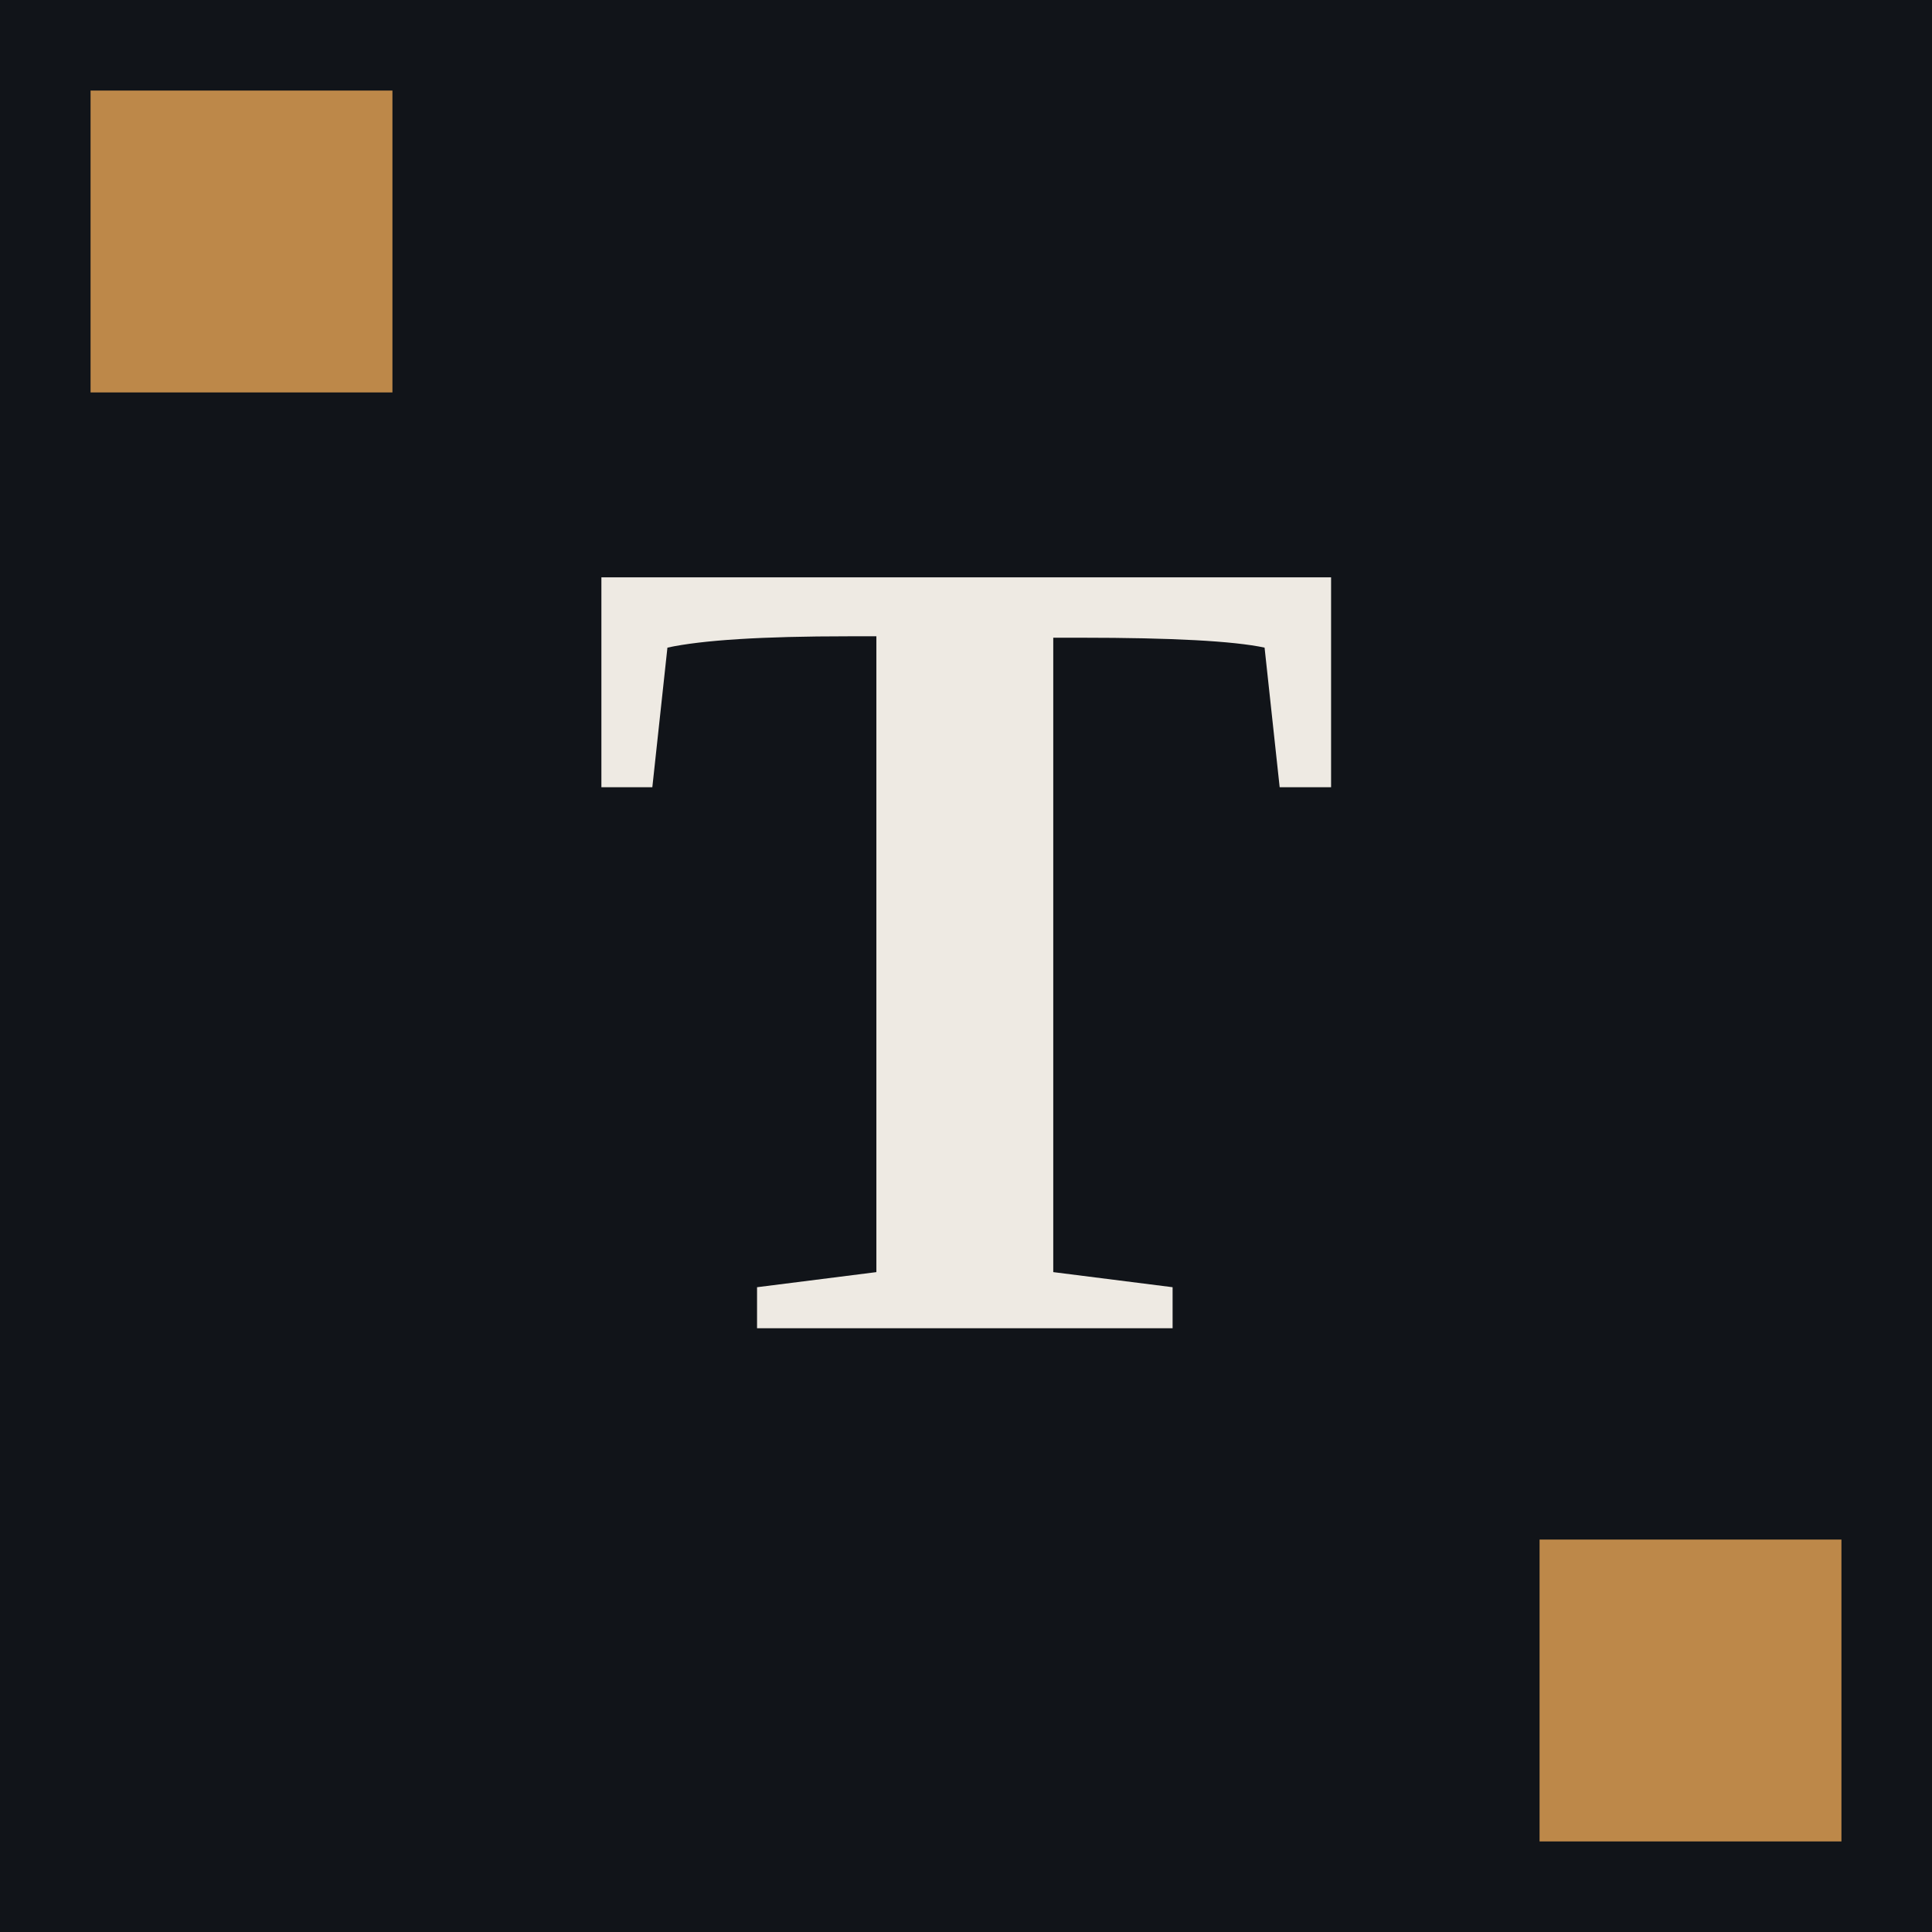
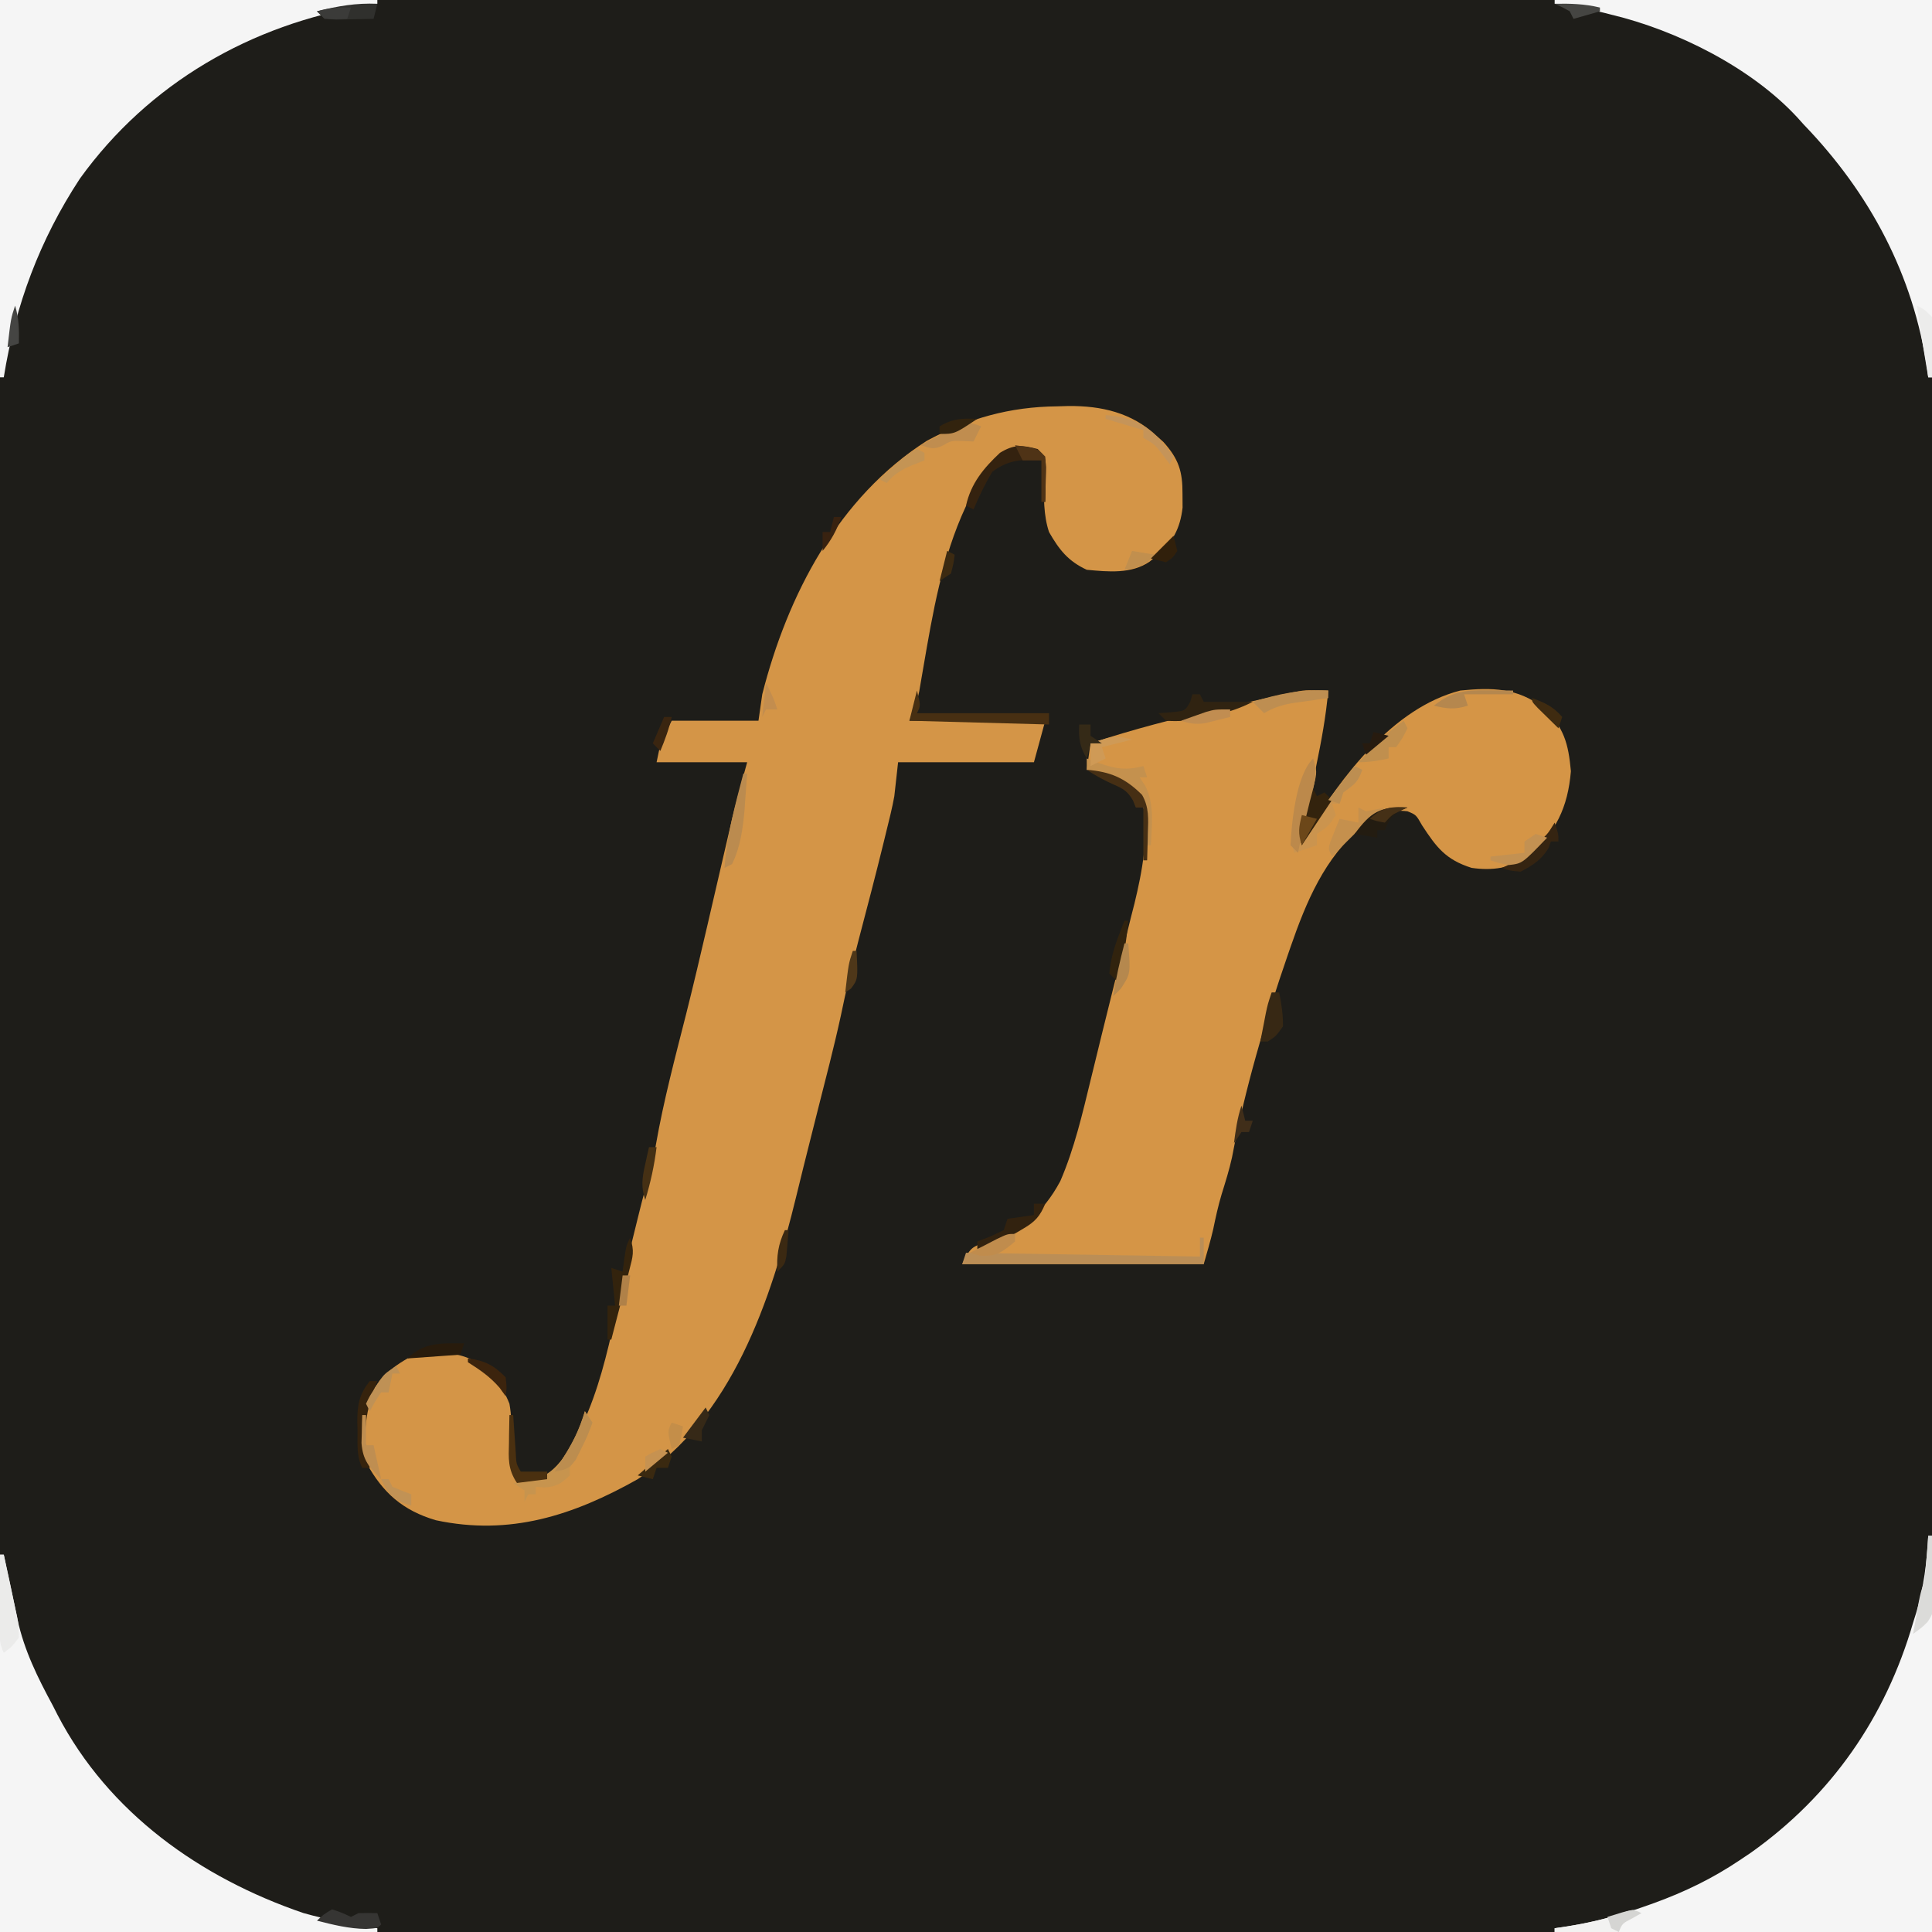
- <svg xmlns="http://www.w3.org/2000/svg" viewBox="0 0 64 64" role="img" aria-label="Tranfr">
-   <rect width="64" height="64" fill="#111419" />
-   <path d="M3 3h10v10H3z M51 51h10v10H51z" fill="#bd8849" />
-   <text x="32" y="44" text-anchor="middle" font-family="Georgia, 'Times New Roman', serif" font-size="38" font-weight="700" fill="#eeeae3">T</text>
+ <svg xmlns="http://www.w3.org/2000/svg" version="1.1" width="512" height="512">
+   <path d="M0 0 C168.96 0 337.92 0 512 0 C512 168.96 512 337.92 512 512 C343.04 512 174.08 512 0 512 C0 343.04 0 174.08 0 0 Z " fill="#1E1D19" transform="translate(0,0)" />
+   <path d="M0 0 C1.49 -0.04 1.49 -0.04 3.02 -0.09 C11.73 -0.16 19.75 1.64 26.31 7.75 C27.24 8.58 27.24 8.58 28.18 9.43 C32.22 13.92 33.29 17.2 33.25 23.25 C33.26 24.43 33.27 25.62 33.27 26.84 C32.65 32.31 30.64 36.16 26.38 39.62 C25.79 40.12 25.2 40.61 24.59 41.11 C19.77 44.48 13.48 43.84 7.88 43.31 C2.93 41.02 0.57 38 -2.12 33.31 C-3.63 28.8 -3.45 24.11 -3.55 19.38 C-3.64 17.35 -3.87 15.33 -4.12 13.31 C-6.91 11.04 -6.91 11.04 -9.94 11.38 C-15.34 12.96 -18.32 16.06 -21.29 20.67 C-21.94 21.94 -22.57 23.21 -23.19 24.5 C-23.53 25.2 -23.87 25.9 -24.22 26.63 C-30.48 40.12 -32.92 54.62 -35.43 69.19 C-35.72 70.85 -35.72 70.85 -36.01 72.55 C-36.18 73.54 -36.35 74.53 -36.52 75.55 C-37.12 78.31 -37.12 78.31 -39.12 83.31 C-27.25 83.31 -15.37 83.31 -3.12 83.31 C-4.12 86.94 -5.11 90.57 -6.12 94.31 C-18 94.31 -29.88 94.31 -42.12 94.31 C-42.46 97.28 -42.78 100.25 -43.12 103.31 C-43.4 104.83 -43.71 106.34 -44.07 107.84 C-44.26 108.62 -44.44 109.4 -44.64 110.2 C-44.84 111.02 -45.04 111.84 -45.25 112.69 C-45.46 113.57 -45.68 114.46 -45.9 115.37 C-48.06 124.2 -50.37 132.99 -52.68 141.79 C-54.39 148.37 -55.96 154.94 -57.32 161.61 C-59.14 169.96 -61.32 178.22 -63.41 186.5 C-64.2 189.62 -64.99 192.75 -65.77 195.88 C-66.24 197.78 -66.72 199.68 -67.2 201.58 C-67.84 204.18 -68.48 206.78 -69.12 209.39 C-75.8 236.79 -86.1 268.17 -111.12 284.31 C-128.17 293.9 -144.97 299.39 -164.62 295.19 C-173.34 292.63 -178.7 287.91 -183.05 279.95 C-185.24 274.58 -185.05 270.09 -183.23 264.64 C-180.6 258.7 -177.73 255.53 -172.12 252.31 C-166.68 250.5 -160.9 250.14 -155.54 252.41 C-150.63 255.47 -147.27 258.83 -145.12 264.31 C-144.58 267.42 -144.48 270.47 -144.44 273.62 C-144.56 279.14 -144.56 279.14 -143.12 284.31 C-139.08 284.38 -136.43 284.39 -133.25 281.77 C-121.08 267.27 -118.25 245.39 -114.1 227.46 C-113.1 223.2 -112.06 218.94 -111 214.69 C-110.53 212.81 -110.53 212.81 -110.05 210.9 C-109.42 208.47 -108.76 206.05 -108.06 203.64 C-107.31 200.96 -106.74 198.43 -106.31 195.69 C-104.26 183.96 -101.17 172.4 -98.25 160.88 C-96.28 153.06 -94.45 145.22 -92.62 137.38 C-92.47 136.72 -92.32 136.06 -92.16 135.38 C-90.93 130.08 -89.7 124.78 -88.47 119.47 C-87.94 117.19 -87.41 114.91 -86.88 112.62 C-86.6 111.45 -86.33 110.27 -86.05 109.05 C-84.83 104.11 -83.46 99.22 -82.12 94.31 C-90.05 94.31 -97.97 94.31 -106.12 94.31 C-105.12 89.31 -105.12 89.31 -102.12 83.31 C-94.53 83.31 -86.94 83.31 -79.12 83.31 C-78.8 81 -78.47 78.69 -78.12 76.31 C-71.4 49.93 -57.96 24.07 -34.46 9.1 C-23.39 3.16 -12.51 0.12 0 0 Z " fill="#D49547" transform="translate(280.125,107.6875)" />
+   <path d="M0 0 C1.21 0.01 1.21 0.01 2.45 0.03 C3.37 0.04 3.37 0.04 4.31 0.06 C3.72 6.82 2.51 13.34 1.14 19.98 C0.25 24.31 -0.57 28.65 -1.38 33 C-1.51 33.7 -1.64 34.41 -1.77 35.14 C-2.08 36.78 -2.38 38.42 -2.69 40.06 C-2.29 39.4 -1.89 38.73 -1.47 38.04 C7.73 23.12 21.26 4.69 39.31 0.06 C47.81 -0.78 54.35 -0.68 61.36 4.61 C66.81 9.86 67.94 14.07 68.62 21.44 C67.8 31.06 64.64 37.63 57.31 44.06 C52.74 47.18 47.7 47.84 42.31 47.06 C35.45 44.89 33.01 41.65 29.19 35.81 C27.6 33 27.6 33 25.31 32.06 C19.97 31.46 17.47 32.75 13.31 36.06 C3.34 44.35 -1.54 56.08 -5.69 68.06 C-5.93 68.76 -6.17 69.45 -6.42 70.17 C-12.47 87.7 -17.74 105.53 -21.19 123.77 C-21.92 127.12 -22.95 130.35 -23.96 133.62 C-24.86 136.64 -25.53 139.68 -26.16 142.76 C-26.88 145.89 -27.8 148.97 -28.69 152.06 C-49.81 152.06 -70.93 152.06 -92.69 152.06 C-90.5 147.69 -90.33 147.56 -86.06 146.12 C-76.82 142.66 -71.42 138.88 -66.69 130.06 C-62.96 121.41 -60.84 112.25 -58.62 103.12 C-58.28 101.73 -57.94 100.34 -57.6 98.96 C-56.93 96.24 -56.27 93.53 -55.61 90.82 C-54.8 87.54 -53.99 84.26 -53.17 80.98 C-52.81 79.55 -52.81 79.55 -52.45 78.09 C-51.9 75.92 -51.35 73.74 -50.8 71.56 C-49.85 67.8 -48.92 64.02 -48 60.25 C-47.68 59 -47.36 57.75 -47.03 56.46 C-44.94 47.83 -43.3 38.93 -44.69 30.06 C-47.44 25.84 -49.66 24.28 -54.44 22.75 C-55.42 22.42 -56.41 22.1 -57.42 21.76 C-58.17 21.53 -58.92 21.3 -59.69 21.06 C-59.36 18.75 -59.03 16.44 -58.69 14.06 C-47.37 10.32 -36.01 7.37 -24.38 4.81 C-22.02 4.29 -19.66 3.76 -17.3 3.23 C-15.85 2.91 -14.4 2.59 -12.95 2.27 C-2.57 -0.04 -2.57 -0.04 0 0 Z " fill="#D59546" transform="translate(347.6875,182.9375)" />
+   <path d="M0 0 C0.33 0 0.66 0 1 0 C1 34.65 1 69.3 1 105 C-32 105 -65 105 -99 105 C-99 104.67 -99 104.34 -99 104 C-98.27 103.9 -97.53 103.8 -96.77 103.69 C-89.43 102.58 -82.62 100.86 -75.62 98.38 C-74.63 98.02 -73.63 97.67 -72.6 97.31 C-64.44 94.33 -57.22 90.84 -50 86 C-48.99 85.32 -47.98 84.65 -46.95 83.95 C-25.61 68.77 -11.29 48.1 -4 23 C-3.6 21.73 -3.6 21.73 -3.2 20.44 C-1.17 13.64 -0.36 7.07 0 0 Z " fill="#F5F5F5" transform="translate(511,407)" />
+   <path d="M0 0 C0.33 0 0.66 0 1 0 C1.18 0.87 1.36 1.74 1.55 2.64 C2.08 5.14 2.62 7.64 3.16 10.14 C3.66 12.46 4.16 14.78 4.62 17.11 C6.44 25.46 9.98 32.55 14 40 C14.41 40.81 14.82 41.63 15.25 42.46 C28.8 68.47 53.13 85.65 80.38 94.97 C86.83 96.81 93.39 97.94 100 99 C100 99.33 100 99.66 100 100 C67 100 34 100 0 100 C0 67 0 34 0 0 Z " fill="#F5F5F5" transform="translate(0,412)" />
+   <path d="M0 0 C33 0 66 0 100 0 C100 33 100 66 100 100 C99.67 100 99.34 100 99 100 C98.87 98.98 98.87 98.98 98.74 97.94 C95.09 72.79 83.51 51.17 66 33 C65.4 32.34 64.81 31.68 64.2 31 C51.95 17.82 32.33 8.03 15 3.88 C14.33 3.71 13.65 3.54 12.96 3.36 C8.66 2.31 4.4 1.56 0 1 C0 0.67 0 0.34 0 0 Z " fill="#F5F5F5" transform="translate(412,0)" />
+   <path d="M0 0 C33 0 66 0 100 0 C100 0.33 100 0.66 100 1 C99.04 1.15 98.08 1.29 97.1 1.45 C66.55 6.45 39.45 22.01 21.19 47.31 C10.53 63.54 4.06 80.87 1 100 C0.67 100 0.34 100 0 100 C0 67 0 34 0 0 Z " fill="#F5F5F5" transform="translate(0,0)" />
+   <path d="M0 0 C0.33 0 0.66 0 1 0 C1 2.31 1 4.62 1 7 C-20.12 7 -41.24 7 -63 7 C-62.67 6.01 -62.34 5.02 -62 4 C-41.54 4.33 -21.08 4.66 0 5 C0 3.35 0 1.7 0 0 Z " fill="#BB8E56" transform="translate(318,328)" />
+   <path d="M0 0 C1.05 3.14 0.99 3.89 0.22 6.94 C-0.05 8.06 -0.05 8.06 -0.33 9.21 C-0.53 9.99 -0.73 10.76 -0.94 11.56 C-2.4 16.72 -2.4 16.72 -3 22 C-2.58 21.31 -2.15 20.62 -1.71 19.91 C2.2 13.64 6.34 7.73 11 2 C11.66 2.33 12.32 2.66 13 3 C11.84 6.47 10.82 6.89 8 9 C7.67 9.99 7.34 10.98 7 12 C6.34 12 5.68 12 5 12 C5.33 12.99 5.66 13.98 6 15 C4 18 4 18 1 20 C1 20.99 1 21.98 1 23 C-0.98 23.66 -2.96 24.32 -5 25 C-6.22 20.66 -5.72 17.43 -4.75 13.06 C-4.5 11.88 -4.24 10.69 -3.98 9.47 C-3.01 6.03 -1.7 3.13 0 0 Z " fill="#CB944E" transform="translate(348,201)" />
+   <path d="M0 0 C1 4 1 4 0 6 C11.55 6 23.1 6 35 6 C35 6.99 35 7.98 35 9 C16.69 8.5 16.69 8.5 -2 8 C-1.34 5.36 -0.68 2.72 0 0 Z " fill="#472F12" transform="translate(243,183)" />
+   <path d="M0 0 C2 2 2 2 2.2 4.82 C2.17 5.91 2.15 7 2.12 8.12 C2.11 9.22 2.09 10.32 2.07 11.45 C2.05 12.29 2.02 13.13 2 14 C1.67 14 1.34 14 1 14 C1 10.37 1 6.74 1 3 C-4.24 2.69 -7.72 2.83 -12 6 C-13.97 9.21 -15.53 12.54 -17 16 C-17.66 15.67 -18.32 15.34 -19 15 C-17.67 9.08 -14.35 5.07 -10 1 C-6.33 -1.26 -4.18 -1.09 0 0 Z " fill="#34220F" transform="translate(275,119)" />
+   <path d="M0 0 C0.33 0 0.66 0 1 0 C2.04 4.66 3.03 9.33 4 14 C4.19 14.85 4.37 15.7 4.56 16.57 C4.94 18.62 4.94 18.62 5 22 C3.06 24.5 3.06 24.5 1 26 C-0.3 23.39 -0.11 21.47 -0.1 18.55 C-0.09 17.48 -0.09 16.4 -0.09 15.29 C-0.08 14.17 -0.07 13.04 -0.06 11.88 C-0.06 10.74 -0.05 9.6 -0.05 8.43 C-0.04 5.62 -0.02 2.81 0 0 Z " fill="#EBEBEA" transform="translate(0,412)" />
+   <path d="M0 0 C0.66 0.99 1.32 1.98 2 3 C0.46 7.37 -1.62 11.03 -4 15 C-4 15.66 -4 16.32 -4 17 C-6.3 19.22 -7.52 19.97 -10.75 20.19 C-11.86 20.09 -11.86 20.09 -13 20 C-13 20.66 -13 21.32 -13 22 C-13.66 22 -14.32 22 -15 22 C-15.33 22.66 -15.66 23.32 -16 24 C-16 23.01 -16 22.02 -16 21 C-16.99 20.34 -17.98 19.68 -19 19 C-18.43 18.96 -17.86 18.92 -17.28 18.88 C-12.14 18.18 -9.41 16.96 -6.12 12.88 C-3.25 8.76 -1.48 4.78 0 0 Z " fill="#C7944E" transform="translate(155,374)" />
+   <path d="M0 0 C0.87 0.34 0.87 0.34 1.76 0.69 C6.57 2.46 9.88 3.44 15 2 C15.33 2.99 15.66 3.98 16 5 C15.34 5 14.68 5 14 5 C14.5 5.74 14.99 6.49 15.5 7.25 C18 12.12 17.23 17.69 17 23 C16.67 23 16.34 23 16 23 C15.97 22.26 15.95 21.53 15.92 20.77 C15.68 16.53 15.44 12.94 13.62 9.06 C9.56 5.87 4.9 4.51 0 3 C0 2.01 0 1.02 0 0 Z " fill="#C4914E" transform="translate(288,201)" />
+   <path d="M0 0 C0.66 0 1.32 0 2 0 C2.33 0.66 2.66 1.32 3 2 C7.29 2 11.58 2 16 2 C12.4 3.8 9.51 4.73 5.62 5.62 C4.52 5.89 3.42 6.15 2.29 6.41 C-0.92 6.99 -3.75 7.25 -7 7 C-7.66 6.34 -8.32 5.68 -9 5 C-7.33 4.88 -7.33 4.88 -5.62 4.75 C-1.94 4.42 -1.94 4.42 -0.56 1.94 C-0.38 1.3 -0.19 0.66 0 0 Z " fill="#302311" transform="translate(316,184)" />
+   <path d="M0 0 C2 1 2 1 2 1 Z M-1 1 C-0.34 1.33 0.32 1.66 1 2 C2.68 1.72 4.35 1.39 6 1 C5.36 1.47 4.72 1.95 4.06 2.44 C-0.23 6.03 -4.09 10.01 -8 14 C-9 12 -9 12 -8.44 10.05 C-8.15 9.34 -7.86 8.62 -7.56 7.88 C-7.28 7.15 -6.99 6.43 -6.69 5.68 C-6.46 5.13 -6.24 4.57 -6 4 C-4.35 4.33 -2.7 4.66 -1 5 C-1 3.68 -1 2.36 -1 1 Z " fill="#C5904D" transform="translate(361,213)" />
+   <path d="M0 0 C0.66 1.32 1.32 2.64 2 4 C2.66 3.67 3.32 3.34 4 3 C4.66 3.66 5.32 4.32 6 5 C2.04 10.94 2.04 10.94 -2 17 C-3.3 13.09 -2.48 10.8 -1.56 6.81 C-1.28 5.54 -0.99 4.27 -0.69 2.96 C-0.46 1.98 -0.24 1.01 0 0 Z " fill="#33230D" transform="translate(347,207)" />
+   <path d="M0 0 C0.33 0 0.66 0 1 0 C1.15 3.4 1.23 6.79 1.31 10.19 C1.35 11.15 1.4 12.11 1.44 13.1 C1.56 20.11 1.56 20.11 -0.14 22.79 C-1.52 24.18 -1.52 24.18 -4 26 C-3.69 24.23 -3.38 22.46 -3.06 20.69 C-2.8 19.21 -2.8 19.21 -2.54 17.7 C-2 15 -2 15 -1 12 C-0.78 9.94 -0.59 7.88 -0.44 5.81 C-0.35 4.73 -0.27 3.64 -0.18 2.52 C-0.12 1.69 -0.06 0.86 0 0 Z " fill="#DBDBD9" transform="translate(511,407)" />
+   <path d="M0 0 C1.19 3.57 0.72 4.95 -0.21 8.54 C-0.49 9.62 -0.76 10.69 -1.04 11.79 C-1.34 12.91 -1.63 14.03 -1.94 15.19 C-2.23 16.32 -2.52 17.45 -2.82 18.62 C-3.54 21.41 -4.27 24.21 -5 27 C-5.33 27 -5.66 27 -6 27 C-6 24.03 -6 21.06 -6 18 C-5.34 18 -4.68 18 -4 18 C-4.33 14.7 -4.66 11.4 -5 8 C-4.01 8.33 -3.02 8.66 -2 9 C-1.86 7.89 -1.71 6.77 -1.56 5.62 C-1 2 -1 2 0 0 Z " fill="#33230D" transform="translate(167,328)" />
+   <path d="M0 0 C0.33 0 0.66 0 1 0 C0.86 2.04 0.71 4.08 0.56 6.12 C0.48 7.26 0.4 8.4 0.32 9.57 C-0.15 14.67 -0.75 19.36 -3 24 C-3.66 24.33 -4.32 24.66 -5 25 C-4.39 16.4 -2.19 8.31 0 0 Z " fill="#BB8B4F" transform="translate(197,205)" />
+   <path d="M0 0 C0.99 0 1.98 0 3 0 C1.63 3.3 0.32 4.76 -2.75 6.56 C-3.46 6.98 -4.17 7.4 -4.9 7.83 C-12.38 12 -12.38 12 -15 12 C-15 11.34 -15 10.68 -15 10 C-13.87 9.57 -12.73 9.13 -11.56 8.69 C-10.39 8.13 -9.21 7.57 -8 7 C-7.67 6.01 -7.34 5.02 -7 4 C-3.54 3.5 -3.54 3.5 0 3 C0 2.01 0 1.02 0 0 Z " fill="#32220F" transform="translate(274,319)" />
+   <path d="M0 0 C1.37 4.11 0.16 7.31 -0.88 11.38 C-1.25 12.88 -1.62 14.39 -1.99 15.9 C-2.17 16.61 -2.34 17.31 -2.53 18.04 C-3.08 20.35 -3.56 22.67 -4 25 C-4.66 24.34 -5.32 23.68 -6 23 C-5.66 16.84 -4.58 4.58 0 0 Z " fill="#BC894B" transform="translate(348,201)" />
+   <path d="M0 0 C-0.8 0.45 -1.61 0.91 -2.44 1.38 C-5.09 2.75 -5.09 2.75 -6 5 C-11.61 5 -17.22 5 -23 5 C-23 4.67 -23 4.34 -23 4 C-22.24 3.89 -21.48 3.78 -20.69 3.67 C-14.79 2.76 -9.32 1.64 -3.74 -0.51 C-2 -1 -2 -1 0 0 Z " fill="#F2F2F1" transform="translate(435,507)" />
+   <path d="M0 0 C1 3 1 3 1 5 C0.34 5 -0.32 5 -1 5 C-1.21 5.58 -1.41 6.16 -1.62 6.75 C-3.56 9.92 -5.74 11.27 -9 13 C-11.88 12.75 -11.88 12.75 -14 12 C-13.14 11.61 -13.14 11.61 -12.26 11.21 C-9.82 9.9 -7.95 8.4 -5.88 6.56 C-4.85 5.67 -4.85 5.67 -3.8 4.75 C-1.8 2.93 -1.8 2.93 0 0 Z " fill="#352411" transform="translate(412,218)" />
+   <path d="M0 0 C6.27 0.5 10.19 2.2 14.66 6.65 C16.55 9.96 16.32 13.06 16.19 16.75 C16.17 17.8 16.17 17.8 16.15 18.86 C16.11 20.58 16.06 22.29 16 24 C15.67 24 15.34 24 15 24 C15 19.38 15 14.76 15 10 C14.34 10 13.68 10 13 10 C12.75 9.38 12.5 8.77 12.25 8.13 C10.77 5.61 9.7 5.04 7.06 3.88 C4.48 2.71 2.38 1.59 0 0 Z " fill="#462F14" transform="translate(288,204)" />
+   <path d="M0 0 C-0.33 1.32 -0.66 2.64 -1 4 C-3.12 4.05 -5.25 4.09 -7.38 4.12 C-9.15 4.16 -9.15 4.16 -10.96 4.2 C-14 4 -14 4 -16 2 C-10.55 0.61 -5.63 -0.24 0 0 Z " fill="#30302D" transform="translate(100,1)" />
+   <path d="M0 0 C2.62 0.88 2.62 0.88 5 2 C5.66 1.67 6.32 1.34 7 1 C8.67 0.96 10.33 0.96 12 1 C12.33 1.99 12.66 2.98 13 4 C12 5 12 5 9 5.19 C4.53 5.14 0.32 4.1 -4 3 C-2.31 1.38 -2.31 1.38 0 0 Z " fill="#363533" transform="translate(88,506)" />
+   <path d="M0 0 C0.33 0.66 0.66 1.32 1 2 C-0.31 4.62 -0.31 4.62 -2 7 C-2.66 7 -3.32 7 -4 7 C-4 7.99 -4 8.98 -4 10 C-6.76 10.6 -9.16 11 -12 11 C-10.75 9.73 -9.5 8.46 -8.25 7.19 C-7.55 6.48 -6.86 5.77 -6.14 5.04 C-4.19 3.18 -2.2 1.57 0 0 Z " fill="#C08F4E" transform="translate(372,191)" />
+   <path d="M0 0 C0 0.66 0 1.32 0 2 C-0.89 2.12 -1.78 2.24 -2.7 2.37 C-3.87 2.53 -5.04 2.7 -6.25 2.88 C-7.41 3.04 -8.57 3.2 -9.77 3.37 C-12.58 3.92 -14.55 4.56 -17 6 C-17.99 5.01 -18.98 4.02 -20 3 C-13.12 0.84 -7.21 -0.35 0 0 Z " fill="#BE8E51" transform="translate(352,183)" />
+   <path d="M0 0 C-0.62 0.25 -1.24 0.5 -1.88 0.75 C-4.35 2.21 -4.95 3.38 -6 6 C-6.66 6 -7.32 6 -8 6 C-8 6.66 -8 7.32 -8 8 C-10.97 7.5 -10.97 7.5 -14 7 C-9.73 1.2 -7.23 -0.33 0 0 Z " fill="#231C11" transform="translate(373,214)" />
+   <path d="M0 0 C-0.66 1.32 -1.32 2.64 -2 4 C-3.36 3.94 -3.36 3.94 -4.75 3.88 C-7.91 3.77 -7.91 3.77 -10.12 5.06 C-12.52 6.26 -13.51 5.74 -16 5 C-14.09 3.96 -12.17 2.95 -10.25 1.94 C-8.65 1.08 -8.65 1.08 -7.02 0.21 C-3.97 -1.01 -2.95 -1.25 0 0 Z " fill="#C08D4F" transform="translate(260,113)" />
+   <path d="M0 0 C0.66 0 1.32 0 2 0 C1.78 0.53 1.57 1.07 1.34 1.62 C-1.32 8.76 -2.1 15.59 0 23 C-0.66 23 -1.32 23 -2 23 C-3.56 19.89 -3.23 16.6 -3.25 13.19 C-3.27 12.48 -3.29 11.76 -3.31 11.03 C-3.35 6.51 -2.87 3.55 0 0 Z " fill="#36230D" transform="translate(98,366)" />
+   <path d="M0 0 C0.66 0 1.32 0 2 0 C2.59 3.01 3.05 5.92 3 9 C1.19 11.56 1.19 11.56 -1 13 C-1.66 13 -2.32 13 -3 13 C-2.69 11.4 -2.38 9.79 -2.06 8.19 C-1.89 7.29 -1.71 6.4 -1.54 5.48 C-1 3 -1 3 0 0 Z " fill="#372814" transform="translate(337,263)" />
+   <path d="M0 0 C2 1 2 1 4 3 C4.15 5.74 4.19 8.38 4.12 11.12 C4.12 11.88 4.11 12.63 4.1 13.41 C4.07 15.27 4.04 17.14 4 19 C3.67 19 3.34 19 3 19 C1.93 12.68 0.87 6.36 0 0 Z " fill="#ECECEB" transform="translate(508,81)" />
+   <path d="M0 0 C0.33 0 0.66 0 1 0 C1.06 0.92 1.12 1.83 1.18 2.77 C1.27 3.96 1.35 5.15 1.44 6.38 C1.52 7.56 1.6 8.74 1.68 9.96 C1.81 12.92 1.81 12.92 3 15 C5.31 15 7.62 15 10 15 C10 15.66 10 16.32 10 17 C6.04 17.5 6.04 17.5 2 18 C-0.45 14.32 -0.23 11.56 -0.12 7.31 C-0.12 6.61 -0.11 5.91 -0.1 5.19 C-0.07 3.46 -0.04 1.73 0 0 Z " fill="#4A3010" transform="translate(135,375)" />
+   <path d="M0 0 C1.27 0.01 2.54 0.02 3.86 0.03 C5.32 0.04 5.32 0.04 6.81 0.06 C6.81 0.39 6.81 0.72 6.81 1.06 C2.52 1.06 -1.77 1.06 -6.19 1.06 C-5.86 2.05 -5.53 3.04 -5.19 4.06 C-8.51 5.17 -10.81 4.91 -14.19 4.06 C-9.41 0.28 -6.05 -0.06 0 0 Z " fill="#B5874E" transform="translate(394.1875,182.9375)" />
+   <path d="M0 0 C0.33 0 0.66 0 1 0 C0.52 5.57 -0.3 10.67 -2 16 C-2.66 15.34 -3.32 14.68 -4 14 C-3.64 8.98 -1.84 4.63 0 0 Z " fill="#31230E" transform="translate(298,244)" />
+   <path d="M0 0 C5.75 0.75 5.75 0.75 8 3 C8.2 5.82 8.2 5.82 8.12 9.12 C8.11 10.22 8.09 11.32 8.07 12.45 C8.05 13.29 8.02 14.13 8 15 C7.67 15 7.34 15 7 15 C7 11.37 7 7.74 7 4 C5.35 4 3.7 4 2 4 C1.34 2.68 0.68 1.36 0 0 Z " fill="#4F3316" transform="translate(269,118)" />
+   <path d="M0 0 C-0.33 0.99 -0.66 1.98 -1 3 C-5.62 3.33 -10.24 3.66 -15 4 C-10.6 -0.4 -5.93 0 0 0 Z " fill="#281B0C" transform="translate(123,356)" />
+   <path d="M0 0 C6.16 0.49 10.22 2.01 14.48 6.6 C15.69 8.03 16.85 9.51 18 11 C17.67 11.66 17.34 12.32 17 13 C16.4 12.22 15.8 11.43 15.19 10.62 C13.09 7.85 13.09 7.85 10 6 C10 5.34 10 4.68 10 4 C6.7 3.01 3.4 2.02 0 1 C0 0.67 0 0.34 0 0 Z " fill="#C59459" transform="translate(293,110)" />
+   <path d="M0 0 C0.66 0.99 1.32 1.98 2 3 C1.12 5.51 0.21 7.66 -1 10 C-1.47 10.95 -1.95 11.9 -2.44 12.88 C-4.26 15.36 -5.09 15.44 -8 16 C-7.59 15.35 -7.18 14.7 -6.76 14.02 C-3.94 9.45 -1.38 5.24 0 0 Z " fill="#BC8D4F" transform="translate(155,374)" />
+   <path d="M0 0 C0.99 0.33 1.98 0.66 3 1 C-3.56 7.83 -3.56 7.83 -7.09 8.24 C-9 7.94 -9 7.94 -12 7 C-12 6.67 -12 6.34 -12 6 C-7.55 5.5 -7.55 5.5 -3 5 C-3 4.01 -3 3.02 -3 2 C-2.01 1.34 -1.02 0.68 0 0 Z " fill="#C39152" transform="translate(407,221)" />
+   <path d="M0 0 C-2.64 0.66 -5.28 1.32 -8 2 C-7.67 2.99 -7.34 3.98 -7 5 C-8.98 5.99 -8.98 5.99 -11 7 C-11 5.02 -11 3.04 -11 1 C-4.5 -1.12 -4.5 -1.12 0 0 Z " fill="#CF9A56" transform="translate(300,196)" />
+   <path d="M0 0 C0 0.66 0 1.32 0 2 C-3.32 4.77 -4.98 6.08 -9.38 5.75 C-10.24 5.5 -11.11 5.25 -12 5 C-10.67 4.33 -9.33 3.67 -8 3 C-6.97 2.46 -5.94 1.93 -4.88 1.38 C-2 0 -2 0 0 0 Z " fill="#C08C4D" transform="translate(269,327)" />
+   <path d="M0 0 C0.33 0 0.66 0 1 0 C1 2.64 1 5.28 1 8 C1.66 8 2.32 8 3 8 C3.66 10.97 4.32 13.94 5 17 C1.78 13.78 0.15 11.97 -0.2 7.42 C-0.17 6.54 -0.15 5.66 -0.12 4.75 C-0.1 3.41 -0.1 3.41 -0.07 2.05 C-0.05 1.37 -0.02 0.7 0 0 Z " fill="#BF8E51" transform="translate(96,375)" />
+   <path d="M0 0 C4.38 0.5 6.92 1.83 10 5 C10.31 7.75 10.31 7.75 10 10 C9.46 9.26 8.93 8.51 8.38 7.75 C5.85 4.83 3.24 3.06 0 1 C0 0.67 0 0.34 0 0 Z " fill="#3C240D" transform="translate(124,360)" />
+   <path d="M0 0 C0.33 0.66 0.66 1.32 1 2 C0.34 2 -0.32 2 -1 2 C-1.33 3.65 -1.66 5.3 -2 7 C-2.66 7 -3.32 7 -4 7 C-5.64 9.46 -5.64 9.46 -7 12 C-7.33 11.34 -7.66 10.68 -8 10 C-7.11 8.12 -7.11 8.12 -5.75 6 C-5.09 4.95 -5.09 4.95 -4.42 3.88 C-3 2 -3 2 0 0 Z " fill="#BF9155" transform="translate(105,362)" />
+   <path d="M0 0 C0.33 0 0.66 0 1 0 C1.63 8.04 1.63 8.04 -1 12.06 C-1.66 12.7 -2.32 13.34 -3 14 C-2.29 9.24 -1.2 4.66 0 0 Z " fill="#B5884E" transform="translate(298,250)" />
+   <path d="M0 0 C0 0.66 0 1.32 0 2 C-1.41 2.37 -2.83 2.72 -4.25 3.06 C-5.04 3.26 -5.83 3.46 -6.64 3.66 C-9.1 4.01 -10.66 3.77 -13 3 C-11.59 2.49 -10.17 1.99 -8.75 1.5 C-7.96 1.22 -7.17 0.94 -6.36 0.66 C-4 0 -4 0 0 0 Z " fill="#C18D51" transform="translate(326,188)" />
+   <path d="M0 0 C0.33 0.66 0.66 1.32 1 2 C0.35 3.34 -0.32 4.67 -1 6 C-1 6.99 -1 7.98 -1 9 C-2.65 8.67 -4.3 8.34 -6 8 C-4.02 5.36 -2.04 2.72 0 0 Z " fill="#362917" transform="translate(187,373)" />
+   <path d="M0 0 C0.66 0 1.32 0 2 0 C1.4 4.87 0.43 9.33 -1 14 C-2.14 10.6 -1.84 8.23 -1.06 4.75 C-0.87 3.86 -0.67 2.97 -0.47 2.05 C-0.32 1.37 -0.16 0.7 0 0 Z " fill="#453014" transform="translate(172,304)" />
+   <path d="M0 0 C0.66 0.33 1.32 0.66 2 1 C2 1.66 2 2.32 2 3 C0.36 3.65 0.36 3.65 -1.31 4.31 C-4.09 5.49 -6.06 6.61 -8 9 C-8.66 8.67 -9.32 8.34 -10 8 C-8.71 6.85 -7.42 5.71 -6.12 4.56 C-5.05 3.61 -5.05 3.61 -3.95 2.63 C-2 1 -2 1 0 0 Z " fill="#C49454" transform="translate(243,119)" />
+   <path d="M0 0 C0.33 0.66 0.66 1.32 1 2 C0.67 2.99 0.34 3.98 0 5 C-0.99 5 -1.98 5 -3 5 C-3.33 5.99 -3.66 6.98 -4 8 C-5.32 7.67 -6.64 7.34 -8 7 C-5.36 4.69 -2.72 2.38 0 0 Z " fill="#3A2910" transform="translate(177,384)" />
+   <path d="M0 0 C0.66 0.33 1.32 0.66 2 1 C0.84 4.47 -0.18 4.89 -3 7 C-3.33 7.99 -3.66 8.98 -4 10 C-4.99 9.67 -5.98 9.34 -7 9 C-4.69 6.03 -2.38 3.06 0 0 Z " fill="#BD8E51" transform="translate(359,203)" />
+   <path d="M0 0 C0.99 0 1.98 0 3 0 C3 0.99 3 1.98 3 3 C3.99 3.66 4.98 4.32 6 5 C5.01 5 4.02 5 3 5 C2.67 6.32 2.34 7.64 2 9 C0.14 5.87 -0.2 3.63 0 0 Z " fill="#352A17" transform="translate(286,192)" />
+   <path d="M0 0 C2.97 0.5 2.97 0.5 6 1 C3.6 3.9 1.69 4.5 -2 5 C-1.34 3.35 -0.68 1.7 0 0 Z " fill="#C18F4E" transform="translate(300,146)" />
+   <path d="M0 0 C0.33 1.32 0.66 2.64 1 4 C-0.19 5.81 -0.19 5.81 -2 7 C-3.32 6.67 -4.64 6.34 -6 6 C-4.02 4.02 -2.04 2.04 0 0 Z " fill="#31200B" transform="translate(311,142)" />
+   <path d="M0 0 C0.66 0 1.32 0 2 0 C2.33 0.66 2.66 1.32 3 2 C4.64 2.72 6.31 3.39 8 4 C8 4.99 8 5.98 8 7 C4.6 5.99 3.24 5.35 1.19 2.38 C0.8 1.59 0.4 0.81 0 0 Z " fill="#C19255" transform="translate(101,392)" />
+   <path d="M0 0 C3.38 1.19 5.65 2.28 8 5 C7.67 5.99 7.34 6.98 7 8 C5.83 6.86 4.66 5.71 3.5 4.56 C2.85 3.92 2.2 3.29 1.53 2.63 C0 1 0 1 0 0 Z " fill="#3F2B10" transform="translate(406,185)" />
+   <path d="M0 0 C-0.8 0.45 -1.61 0.91 -2.44 1.38 C-5.09 2.75 -5.09 2.75 -6 5 C-6.66 4.67 -7.32 4.34 -8 4 C-8.33 3.01 -8.66 2.02 -9 1 C-2.25 -1.12 -2.25 -1.12 0 0 Z " fill="#D5D5D3" transform="translate(435,507)" />
+   <path d="M0 0 C0.99 0.33 1.98 0.66 3 1 C2.62 3.44 2.62 3.44 2 6 C1.01 6.5 1.01 6.5 0 7 C-1.12 2.25 -1.12 2.25 0 0 Z " fill="#C48E49" transform="translate(178,377)" />
+   <path d="M0 0 C0.33 1.32 0.66 2.64 1 4 C1.66 4 2.32 4 3 4 C2.67 4.99 2.34 5.98 2 7 C1.34 7 0.68 7 0 7 C-0.66 7.99 -1.32 8.98 -2 10 C-1.54 6.53 -1.11 3.33 0 0 Z " fill="#402E19" transform="translate(329,293)" />
+   <path d="M0 0 C0.33 0 0.66 0 1 0 C1.37 7.51 1.37 7.51 -0.5 10 C-1.24 10.5 -1.24 10.5 -2 11 C-1.12 3.38 -1.12 3.38 0 0 Z " fill="#4E3719" transform="translate(226,252)" />
+   <path d="M0 0 C1.98 0.5 1.98 0.5 4 1 C2.68 3.31 1.36 5.62 0 8 C-1.1 4.71 -0.8 3.29 0 0 Z " fill="#6C4719" transform="translate(345,216)" />
+   <path d="M0 0 C-0.33 0.99 -0.66 1.98 -1 3 C-3.88 3.12 -3.88 3.12 -7 3 C-7.66 2.34 -8.32 1.68 -9 1 C-5.93 0.09 -3.2 -0.09 0 0 Z " fill="#3B3B39" transform="translate(93,2)" />
+   <path d="M0 0 C0.66 0.33 1.32 0.66 2 1 C-0.97 3.48 -0.97 3.48 -4 6 C-4 4.68 -4 3.36 -4 2 C-2.12 0.94 -2.12 0.94 0 0 Z " fill="#C69251" transform="translate(175,384)" />
+   <path d="M0 0 C0.33 0 0.66 0 1 0 C0.89 1.46 0.76 2.92 0.62 4.38 C0.56 5.19 0.49 6 0.41 6.84 C0 9 0 9 -2 11 C-2.2 6.78 -1.8 3.83 0 0 Z " fill="#3B2912" transform="translate(208,326)" />
+   <path d="M0 0 C-0.62 0.29 -1.24 0.58 -1.88 0.88 C-4.13 1.94 -4.13 1.94 -6 4 C-8.12 3.62 -8.12 3.62 -10 3 C-6.68 -0.06 -4.45 -0.3 0 0 Z " fill="#453016" transform="translate(373,214)" />
+   <path d="M0 0 C1.32 0.33 2.64 0.66 4 1 C1.03 3.47 1.03 3.47 -2 6 C-2.33 5.01 -2.66 4.02 -3 3 C-2.34 3 -1.68 3 -1 3 C-0.67 2.01 -0.34 1.02 0 0 Z " fill="#271B0F" transform="translate(364,194)" />
+   <path d="M0 0 C2 4 2 4 3 7 C2.01 7 1.02 7 0 7 C-0.33 7.66 -0.66 8.32 -1 9 C-0.67 6.03 -0.34 3.06 0 0 Z " fill="#C38D4E" transform="translate(203,181)" />
+   <path d="M0 0 C0.66 0 1.32 0 2 0 C0.75 3.46 -0.68 6.15 -3 9 C-3 7.35 -3 5.7 -3 4 C-2.34 4 -1.68 4 -1 4 C-0.67 2.68 -0.34 1.36 0 0 Z " fill="#382210" transform="translate(221,137)" />
+   <path d="M0 0 C-6 4 -6 4 -10 4 C-10 3.34 -10 2.68 -10 2 C-6.6 -0.09 -3.95 -0.18 0 0 Z " fill="#32230E" transform="translate(259,111)" />
+   <path d="M0 0 C4.16 -0.08 7.95 0.02 12 1 C12 1.33 12 1.66 12 2 C9.69 2.66 7.38 3.32 5 4 C4.67 3.34 4.34 2.68 4 2 C1.98 0.87 1.98 0.87 0 0 Z " fill="#454542" transform="translate(412,1)" />
+   <path d="M0 0 C0.66 0 1.32 0 2 0 C1.67 2.64 1.34 5.28 1 8 C0.34 8 -0.32 8 -1 8 C-0.67 5.36 -0.34 2.72 0 0 Z " fill="#B08148" transform="translate(165,338)" />
+   <path d="M0 0 C0.66 0 1.32 0 2 0 C1.3 3.15 0.24 6.03 -1 9 C-1.66 8.34 -2.32 7.68 -3 7 C-2.01 4.69 -1.02 2.38 0 0 Z " fill="#3A2510" transform="translate(176,190)" />
+   <path d="M0 0 C0.66 0.33 1.32 0.66 2 1 C1.69 3.38 1.69 3.38 1 6 C-0.49 6.99 -0.49 6.99 -2 8 C-1.34 5.36 -0.68 2.72 0 0 Z " fill="#3C2A11" transform="translate(251,146)" />
+   <path d="M0 0 C1.04 3.38 1.08 6.48 1 10 C0.01 10.33 -0.98 10.66 -2 11 C-1.12 3.38 -1.12 3.38 0 0 Z " fill="#454543" transform="translate(4,81)" />
</svg>
